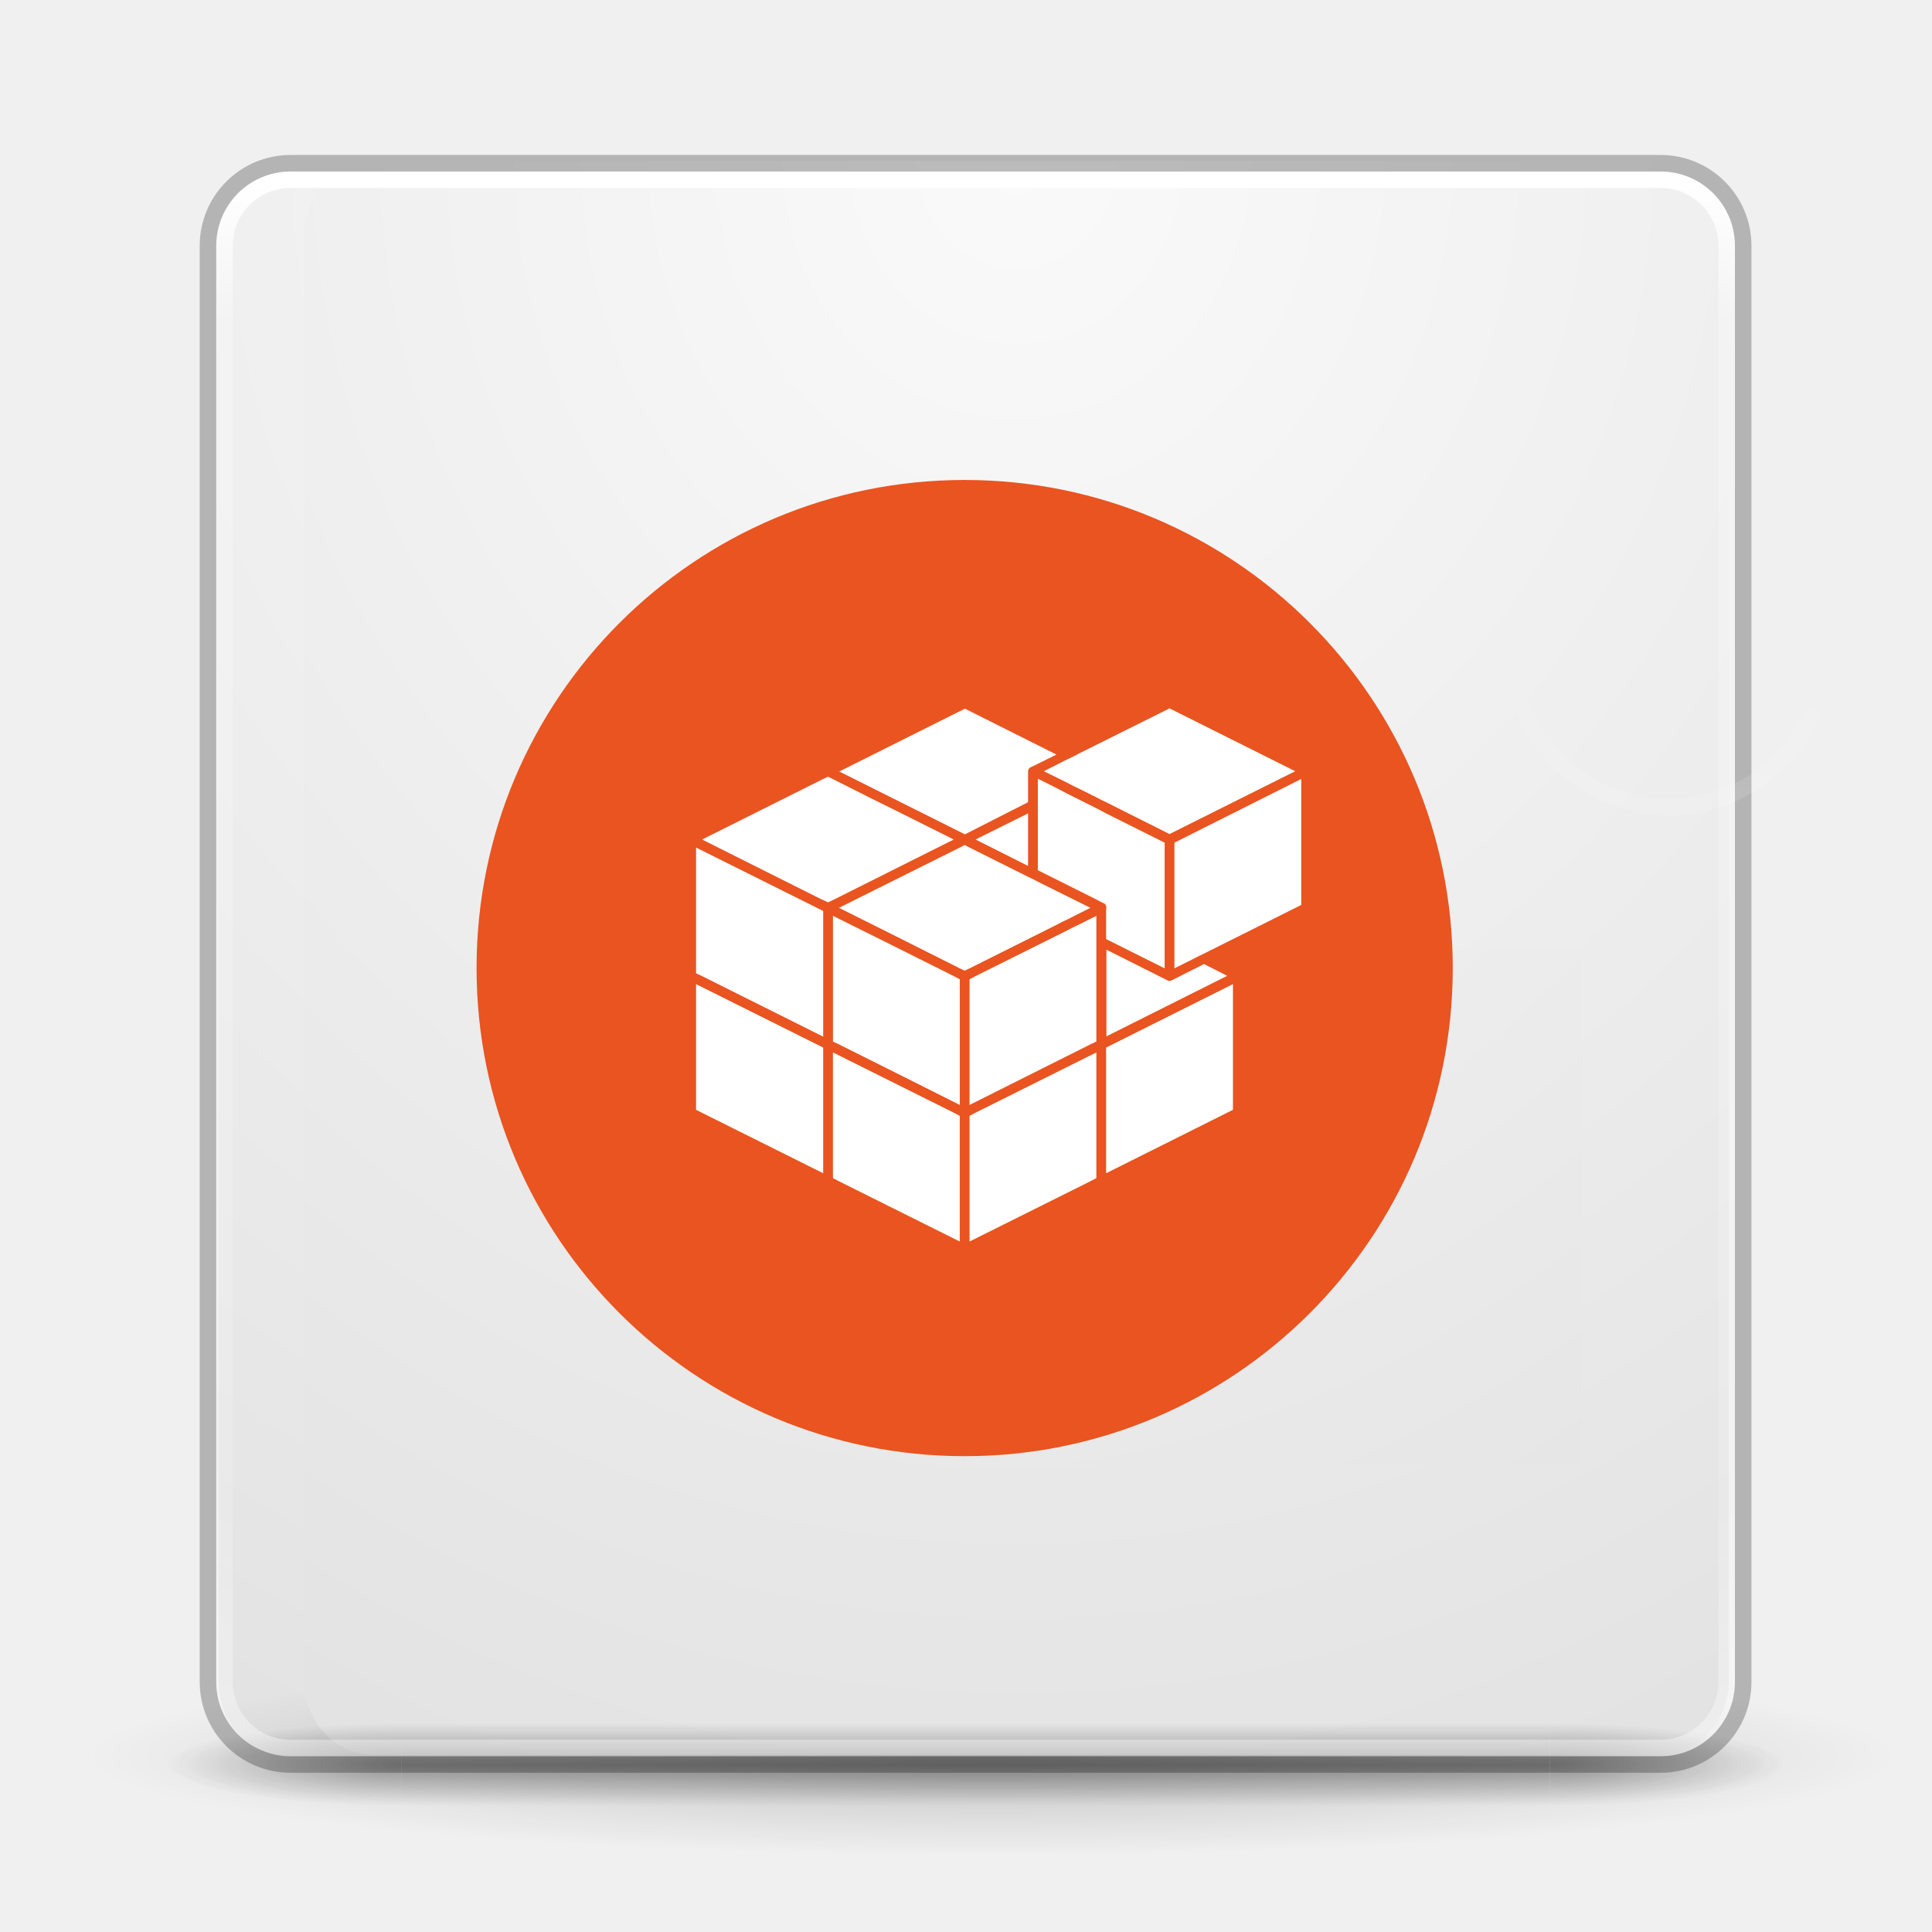
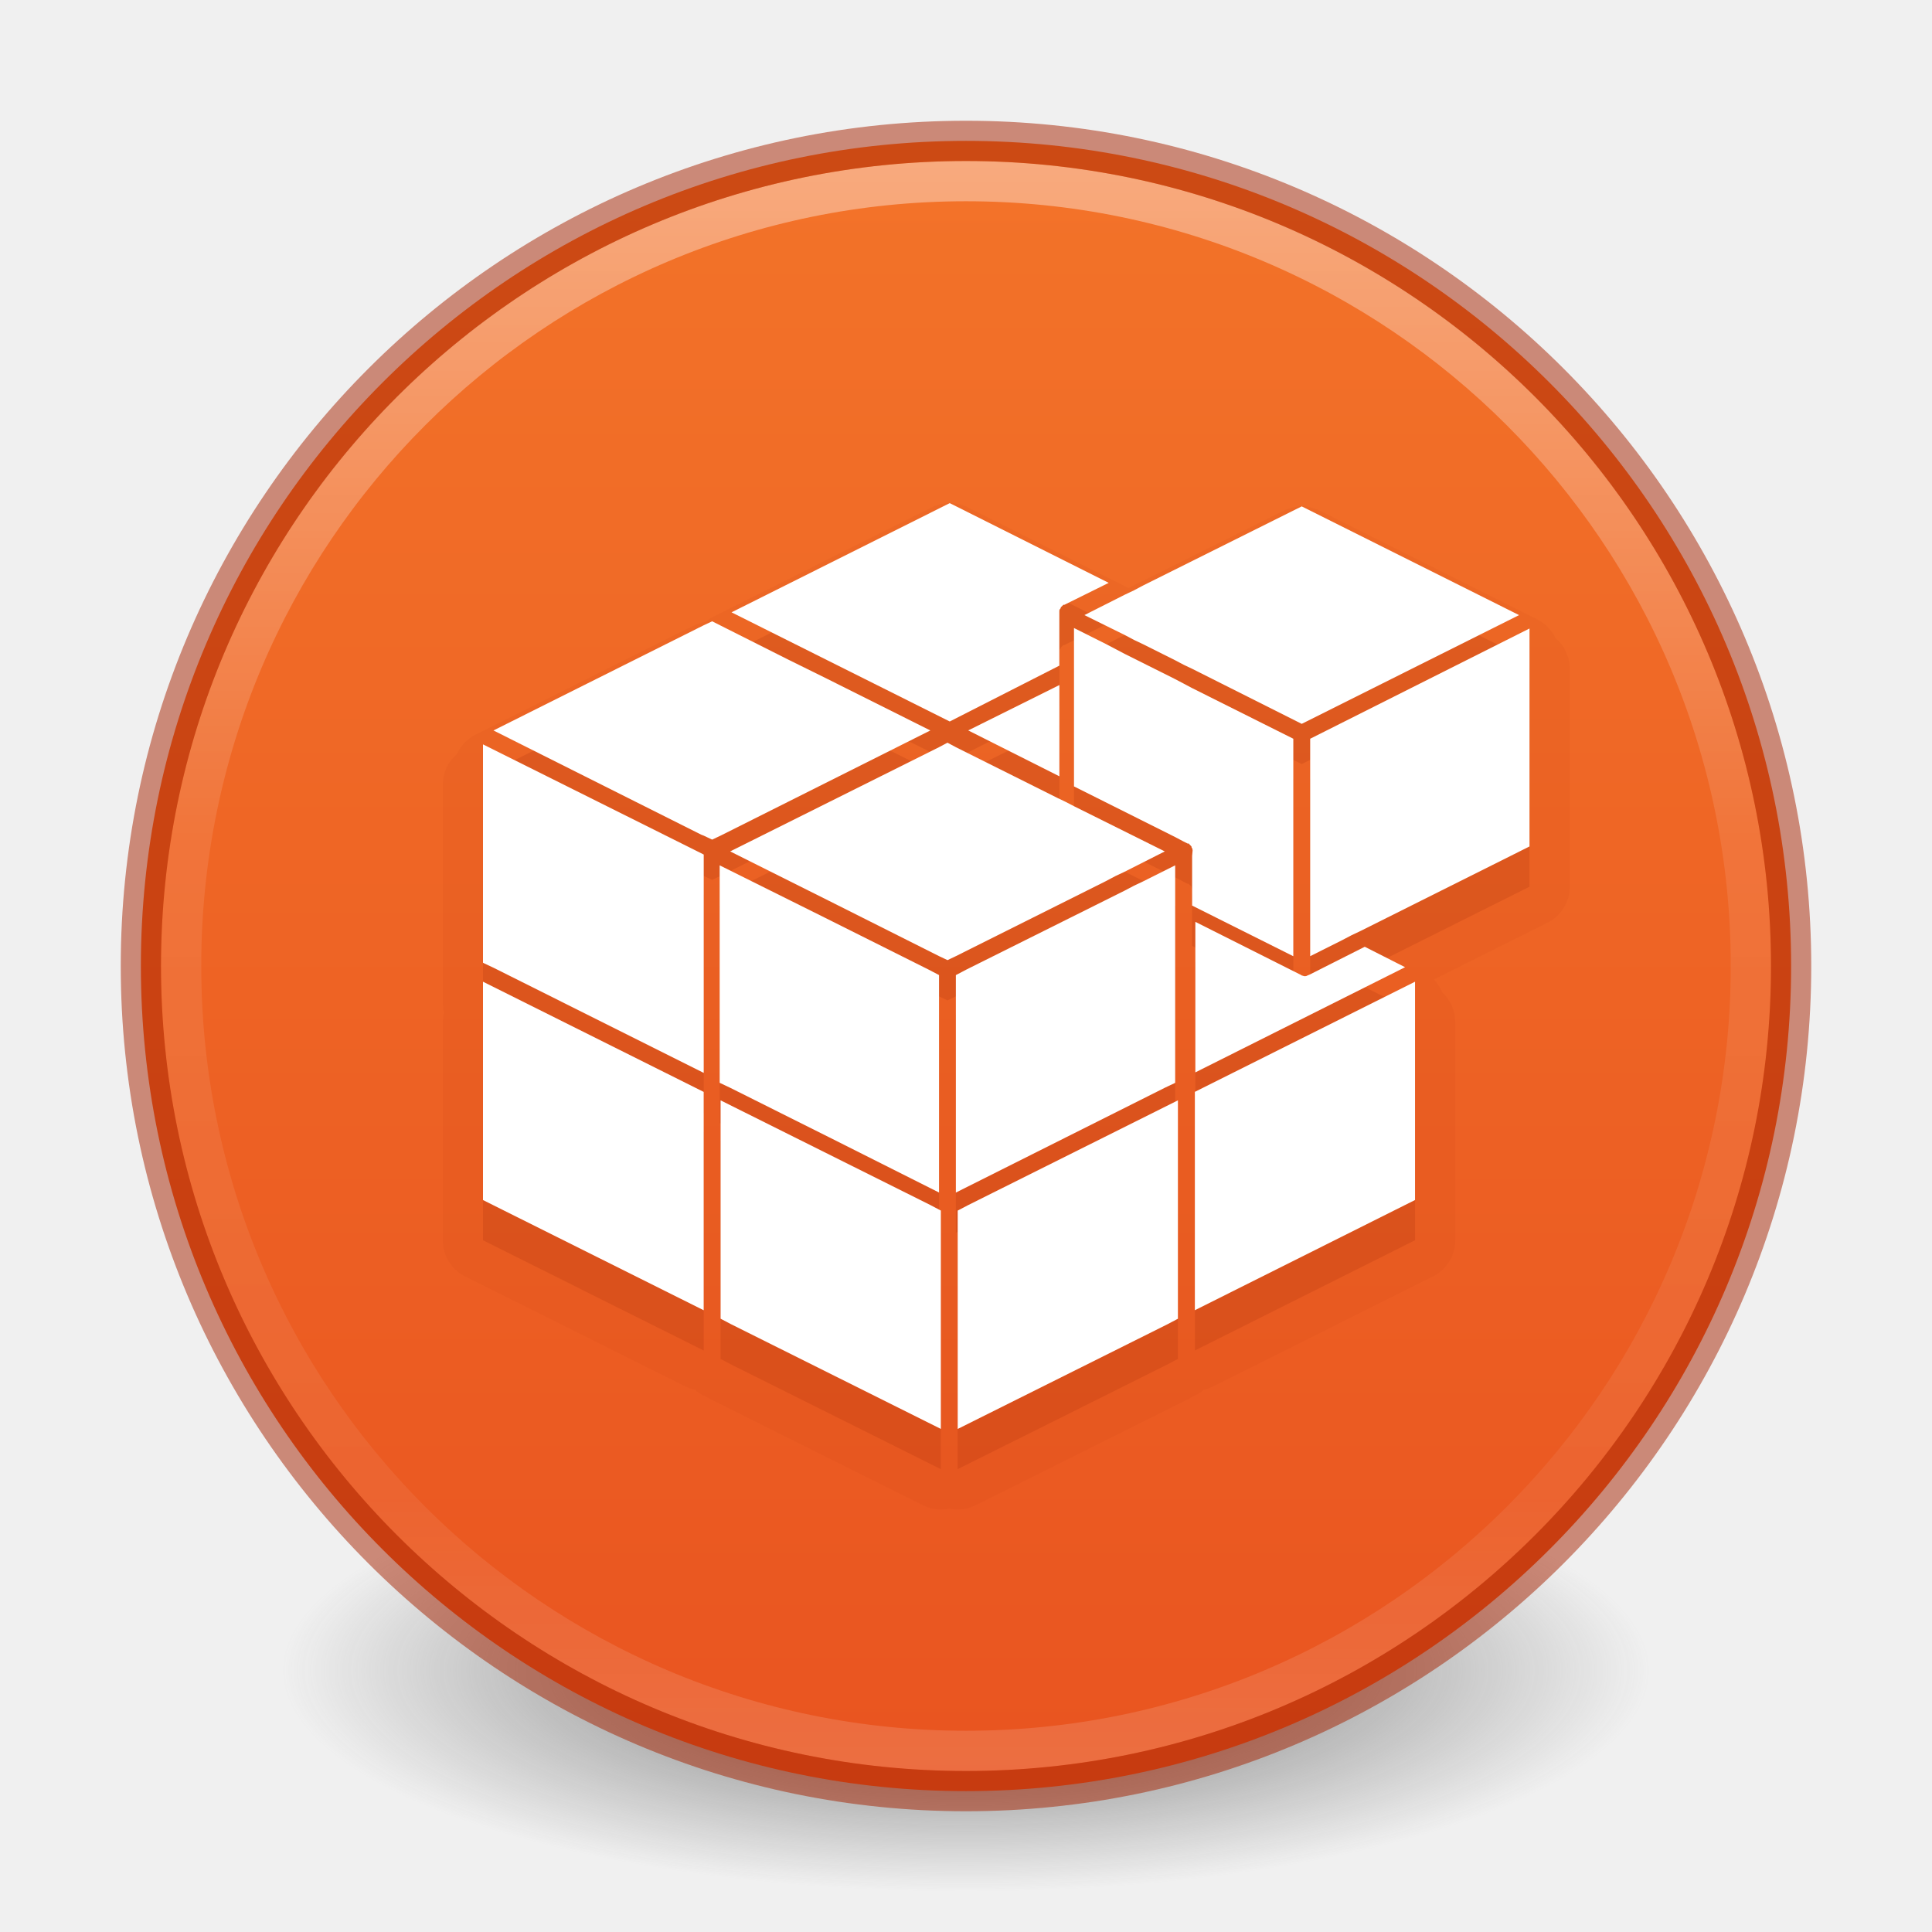
- <svg xmlns="http://www.w3.org/2000/svg" xmlns:xlink="http://www.w3.org/1999/xlink" version="1.1" width="128" height="128" id="svg4434">
-   <defs id="defs4436">
-     <linearGradient x1="24" y1="5.591" gradientTransform="matrix(2.689912,0,0,2.808139,0.07832917,-3.535995)" x2="24" gradientUnits="userSpaceOnUse" xlink:href="#linearGradient3924" y2="42.262" id="linearGradient4136" />
-     <linearGradient id="linearGradient3924">
-       <stop offset="0" stop-color="#fff" id="stop3926" />
-       <stop offset=".091" stop-opacity=".235" stop-color="#fff" id="stop3928" />
-       <stop offset="0.85" stop-opacity=".157" stop-color="#fff" id="stop3930" />
-       <stop offset="1" stop-opacity=".392" stop-color="#fff" id="stop3932" />
+ <svg xmlns="http://www.w3.org/2000/svg" xmlns:xlink="http://www.w3.org/1999/xlink" version="1.1" width="48" height="48" id="svg4951">
+   <defs id="defs4953">
+     <linearGradient x1="71.204" y1="15.369" x2="71.204" y2="40.496" id="linearGradient3177" xlink:href="#linearGradient4806-2" gradientUnits="userSpaceOnUse" gradientTransform="matrix(1.616981,0,0,1.616981,-92.70737,-21.06024)" />
+     <linearGradient id="linearGradient4806-2">
+       <stop id="stop4808-4" style="stop-color:#ffffff;stop-opacity:1" offset="0" />
+       <stop id="stop4810-0" style="stop-color:#ffffff;stop-opacity:0.235" offset="0.424" />
+       <stop id="stop4812-8" style="stop-color:#ffffff;stop-opacity:0.157" offset="0.821" />
+       <stop id="stop4814-0" style="stop-color:#ffffff;stop-opacity:0.392" offset="1" />
    </linearGradient>
-     <radialGradient r="2.5" gradientTransform="matrix(2.0039,0,0,1.4,25.877,-17.4)" cx="4.993" cy="43.5" gradientUnits="userSpaceOnUse" id="radialGradient4093">
-       <stop offset="0" stop-color="#181818" id="stop2883-0" />
-       <stop offset="1" stop-opacity="0" stop-color="#181818" id="stop2885-5" />
-     </radialGradient>
-     <radialGradient r="2.5" gradientTransform="matrix(2.0038,0,0,1.4,-21.419,-104.4)" cx="4.993" cy="43.5" gradientUnits="userSpaceOnUse" id="radialGradient4095">
-       <stop offset="0" stop-color="#181818" id="stop2889-9" />
-       <stop offset="1" stop-opacity="0" stop-color="#181818" id="stop2891-4" />
-     </radialGradient>
-     <linearGradient x1="25.058" y1="47.028" gradientTransform="matrix(0.87434,0,0,1,2.664,0)" x2="25.058" gradientUnits="userSpaceOnUse" y2="39.999" id="linearGradient4097">
-       <stop offset="0" stop-opacity="0" stop-color="#181818" id="stop2895-0" />
-       <stop offset=".5" stop-color="#181818" id="stop2897-2" />
-       <stop offset="1" stop-opacity="0" stop-color="#181818" id="stop2899-6" />
+     <linearGradient id="linearGradient3820-7-2-1">
+       <stop id="stop3822-2-6-3" style="stop-color:#3d3d3d;stop-opacity:1" offset="0" />
+       <stop id="stop3864-8-7-7" style="stop-color:#686868;stop-opacity:0.498" offset="0.5" />
+       <stop id="stop3824-1-2-5" style="stop-color:#686868;stop-opacity:0" offset="1" />
    </linearGradient>
-     <linearGradient id="linearGradient3811">
-       <stop offset="0" id="stop3813" />
-       <stop offset="1" stop-opacity="0" id="stop3815" />
+     <radialGradient cx="99.157" cy="186.171" r="62.769" fx="99.157" fy="186.171" id="radialGradient4949" xlink:href="#linearGradient3820-7-2-1" gradientUnits="userSpaceOnUse" gradientTransform="matrix(0.2708338,0,0,0.08762273,-2.85507,25.18723)" />
+     <linearGradient id="linearGradient1225">
+       <stop id="stop1221" offset="0" style="stop-color:#f37329;stop-opacity:1" />
+       <stop id="stop1223" offset="1" style="stop-color:#e95420;stop-opacity:1" />
    </linearGradient>
-     <radialGradient r="35.338" gradientTransform="matrix(1.702208,0,0,0.1856964,72.5862,98.99652)" cx="-4.029" cy="93.468" gradientUnits="userSpaceOnUse" xlink:href="#linearGradient3811" id="radialGradient4432" />
-     <radialGradient r="27.5" gradientTransform="matrix(1.7133e-8 4.1073 -3.9361 1.7878e-8 82.09 -109.71)" cx="32" cy="4.342" gradientUnits="userSpaceOnUse" id="radialGradient3044">
-       <stop offset="0" stop-color="#fafafa" id="stop4634-68-8-0-2-9-4" />
-       <stop offset="1" stop-color="#e1e1e1" id="stop4636-8-21-7-1-4-8" />
-     </radialGradient>
-     <linearGradient x1="32" y1="18" gradientTransform="matrix(1.858986,0,0,5.831433,-60.1016,-109.5536)" x2="32" gradientUnits="userSpaceOnUse" xlink:href="#linearGradient3811" y2="33" id="linearGradient38386" />
-     <radialGradient r="4.5" gradientTransform="matrix(1,0,0,0.66667,16,6.6667)" cx="12.5" cy="20" gradientUnits="userSpaceOnUse" xlink:href="#linearGradient3811" id="radialGradient8807" />
-     <radialGradient r="4.5" gradientTransform="matrix(0.83333,0,0,0.55556,18.333,8.3889)" cx="12.5" cy="20" gradientUnits="userSpaceOnUse" xlink:href="#linearGradient3811" id="radialGradient8809" />
-     <radialGradient r="4.5" gradientTransform="matrix(1,0,0,0.66667,8,6.6667)" cx="12.5" cy="20" gradientUnits="userSpaceOnUse" xlink:href="#linearGradient3811" id="radialGradient8797" />
-     <radialGradient r="4.5" gradientTransform="matrix(0.83333,0,0,0.55556,10.333,8.3889)" cx="12.5" cy="20" gradientUnits="userSpaceOnUse" xlink:href="#linearGradient3811" id="radialGradient8799" />
-     <radialGradient r="4.5" gradientTransform="matrix(1,0,0,0.66667,24,6.6667)" cx="12.5" cy="20" gradientUnits="userSpaceOnUse" xlink:href="#linearGradient3811" id="radialGradient8817" />
-     <radialGradient r="4.5" gradientTransform="matrix(0.83333,0,0,0.55556,26.333,8.3889)" cx="12.5" cy="20" gradientUnits="userSpaceOnUse" xlink:href="#linearGradient3811" id="radialGradient8819" />
-     <radialGradient r="4.5" gradientTransform="matrix(1,0,0,0.66667,0,6.6667)" cx="12.5" cy="20" gradientUnits="userSpaceOnUse" xlink:href="#linearGradient3811" id="radialGradient8781" />
-     <radialGradient r="4.5" gradientTransform="matrix(0.83333,0,0,0.55556,2.3333,8.3889)" cx="12.5" cy="20" gradientUnits="userSpaceOnUse" xlink:href="#linearGradient3811" id="radialGradient8785" />
-     <linearGradient id="linearGradient8424">
-       <stop offset="0" stop-color="#fff" id="stop8426" />
-       <stop offset="1" stop-opacity="0" stop-color="#fff" id="stop8428" />
-     </linearGradient>
-     <linearGradient x1="9" y1="21" gradientTransform="matrix(3.463365,0,0,3.463365,58.16381,-17.53174)" x2="9" gradientUnits="userSpaceOnUse" xlink:href="#linearGradient8424" y2="18" id="linearGradient44241" />
-     <linearGradient x1="9" y1="21" gradientTransform="matrix(3.463365,0,0,3.463365,12.22914,-17.53174)" x2="9" gradientUnits="userSpaceOnUse" xlink:href="#linearGradient8424" y2="18" id="linearGradient44245" />
-     <linearGradient x1="20" y1="27" gradientTransform="matrix(2.6 0 0 2.3846 3.8 6.3077)" x2="20" gradientUnits="userSpaceOnUse" y2="38" id="linearGradient8827">
-       <stop offset="0" stop-color="#6db0de" id="stop8823" />
-       <stop offset="1" stop-color="#a4cae4" id="stop8825" />
-     </linearGradient>
-     <linearGradient x1="8" y1="15" gradientTransform="matrix(8.3334 0 0 7.7738 22.333 5.7794)" x2="8" gradientUnits="userSpaceOnUse" y2="10" id="linearGradient5610-3-8">
-       <stop offset="0" stop-color="#ae6a37" id="stop5606-8-2" />
-       <stop offset="1" stop-color="#d28e5b" id="stop5608-5-0" />
-     </linearGradient>
-     <linearGradient x1="9" y1="10" gradientTransform="matrix(8.3334 0 0 7.7738 22.333 5.7794)" x2="9" gradientUnits="userSpaceOnUse" y2="15" id="linearGradient5618-5-7">
-       <stop offset="0" stop-opacity=".625" stop-color="#492714" id="stop5614-2-5" />
-       <stop offset="1" stop-opacity=".77" stop-color="#6a3f1f" id="stop5616-0-2" />
-     </linearGradient>
-     <linearGradient x1="633.24" y1="225.82" gradientTransform="matrix(10.617 0 0 9.1124 -6632.9 -1979.7)" x2="633.24" gradientUnits="userSpaceOnUse" y2="230.21" id="linearGradient6572-9-1">
-       <stop offset="0" stop-color="#fff" id="stop6094" />
-       <stop offset=".1" stop-opacity=".235" stop-color="#fff" id="stop6096" />
-       <stop offset="0.975" stop-opacity=".157" stop-color="#fff" id="stop6098" />
-       <stop offset="1" stop-opacity=".392" stop-color="#fff" id="stop6100" />
-     </linearGradient>
-     <linearGradient x1="11" y1="34" gradientTransform="matrix(0 2.6364 -2.8462 0 144.77 40.182)" x2="23" gradientUnits="userSpaceOnUse" y2="34" id="linearGradient8537">
-       <stop offset="0" stop-color="#fff" id="stop3926-9-4-9-6" />
-       <stop offset=".063" stop-opacity=".235" stop-color="#fff" id="stop3928-9-8-6-5" />
-       <stop offset=".951" stop-opacity=".157" stop-color="#fff" id="stop3930-3-5-1-7" />
-       <stop offset="1" stop-opacity=".392" stop-color="#fff" id="stop3932-8-0-4-8" />
-     </linearGradient>
-     <linearGradient x1="9" y1="21" gradientTransform="matrix(3.1667 0 0 3.1667 -3.9167 -4.4167)" x2="9" gradientUnits="userSpaceOnUse" xlink:href="#linearGradient8424" y2="18" id="linearGradient44452" />
-     <linearGradient x1="71" y1="19" x2="71" gradientUnits="userSpaceOnUse" xlink:href="#linearGradient3924" y2="39" id="linearGradient44483" gradientTransform="matrix(1.093683,0,0,1.093683,-6.454237,-12.70127)" />
-     <radialGradient r="27.5" gradientTransform="matrix(-1.22595e-8,2.938974,2.816472,1.2792583e-8,30.61873,53.78159)" cx="32" cy="4.342" gradientUnits="userSpaceOnUse" id="radialGradient3044-3">
-       <stop offset="0" stop-color="#fafafa" id="stop4634-68-8-0-2-9-4-6" />
-       <stop offset="1" stop-color="#e1e1e1" id="stop4636-8-21-7-1-4-8-7" />
-     </radialGradient>
-     <linearGradient gradientTransform="matrix(1.777778,0,0,1.777778,-228.4795,-53.88708)" gradientUnits="userSpaceOnUse" xlink:href="#linearGradient5803-2" id="linearGradient3045-0" y2="54.78" x2="167.983" y1="8.508" x1="167.983" />
-     <linearGradient id="linearGradient5803-2">
-       <stop offset="0" style="stop-color:#fff5ef;stop-opacity:1" id="stop5805-1" />
-       <stop offset="1" style="stop-color:#fef8dd;stop-opacity:1" id="stop5807-6" />
-     </linearGradient>
-     <linearGradient gradientTransform="matrix(2.72973,0,0,2.72973,-1.513518,-62.51168)" gradientUnits="userSpaceOnUse" xlink:href="#linearGradient3924-6" id="linearGradient4136-3" y2="43" x2="24" y1="5" x1="24" />
-     <linearGradient id="linearGradient3924-6">
-       <stop offset="0" style="stop-color:#ffffff;stop-opacity:1" id="stop3926-7" />
-       <stop offset="0.063" style="stop-color:#ffffff;stop-opacity:0.235" id="stop3928-5" />
-       <stop offset="0.951" style="stop-color:#ffffff;stop-opacity:0.157" id="stop3930-3" />
-       <stop offset="1" style="stop-color:#ffffff;stop-opacity:0.392" id="stop3932-5" />
-     </linearGradient>
-     <radialGradient gradientTransform="matrix(0,25.08328,-30.79425,0,372.8166,-272.09)" gradientUnits="userSpaceOnUse" xlink:href="#linearGradient2867-449-88-871-390-598-476-591-434-148-57-177-8-3-3-6-4-8-8-8" id="radialGradient5264-4" fy="9.957" fx="6.2" r="12.672" cy="9.957" cx="6.73" />
-     <linearGradient id="linearGradient2867-449-88-871-390-598-476-591-434-148-57-177-8-3-3-6-4-8-8-8">
-       <stop offset="0" style="stop-color:#ffcd7d;stop-opacity:1" id="stop3750-1-0-7-6-6-1-3-9" />
-       <stop offset="0.262" style="stop-color:#fc8f36;stop-opacity:1" id="stop3752-3-7-4-0-32-8-923-0" />
-       <stop offset="0.705" style="stop-color:#e23a0e;stop-opacity:1" id="stop3754-1-8-5-2-7-6-7-1" />
-       <stop offset="1" style="stop-color:#ac441f;stop-opacity:1" id="stop3756-1-6-2-6-6-1-96-6" />
-     </linearGradient>
-     <radialGradient gradientTransform="matrix(2.003784,0,0,1.4,27.98813,-17.4)" gradientUnits="userSpaceOnUse" xlink:href="#linearGradient3688-166-749-5" id="radialGradient4093-6" fy="43.5" fx="4.993" r="2.5" cy="43.5" cx="4.993" />
-     <linearGradient id="linearGradient3688-166-749-5">
-       <stop offset="0" style="stop-color:#181818;stop-opacity:1" id="stop2883-0-2" />
-       <stop offset="1" style="stop-color:#181818;stop-opacity:0" id="stop2885-5-9" />
-     </linearGradient>
-     <radialGradient gradientTransform="matrix(2.003784,0,0,1.4,-20.01187,-104.4)" gradientUnits="userSpaceOnUse" xlink:href="#linearGradient3688-166-749-5" id="radialGradient4095-1" fy="43.5" fx="4.993" r="2.5" cy="43.5" cx="4.993" />
-     <linearGradient gradientUnits="userSpaceOnUse" xlink:href="#linearGradient3702-501-757-0" id="linearGradient4097-0" y2="39.999" x2="25.058" y1="47.028" x1="25.058" />
-     <linearGradient id="linearGradient3702-501-757-0">
-       <stop offset="0" style="stop-color:#181818;stop-opacity:0" id="stop2895-0-9" />
-       <stop offset="0.5" style="stop-color:#181818;stop-opacity:1" id="stop2897-2-3" />
-       <stop offset="1" style="stop-color:#181818;stop-opacity:0" id="stop2899-6-6" />
-     </linearGradient>
-     <radialGradient gradientTransform="matrix(1.556392,0,0,0.1697883,70.27035,38.1321)" gradientUnits="userSpaceOnUse" xlink:href="#linearGradient3811" id="radialGradient3954" fy="93.468" fx="-4.029" r="35.338" cy="93.468" cx="-4.029" />
-     <radialGradient r="27.5" gradientTransform="matrix(1.7351173e-8,4.466979,-3.986223,1.9443588e-8,78.36797,-131.3117)" cx="32" cy="4.342" gradientUnits="userSpaceOnUse" id="radialGradient3044-37">
-       <stop offset="0" stop-color="#fafafa" id="stop4634-68-8-0-2-9-4-5" />
-       <stop offset="1" stop-color="#e1e1e1" id="stop4636-8-21-7-1-4-8-9" />
-     </radialGradient>
-     <radialGradient r="27.5" gradientTransform="matrix(-1.7577738e-8,4.518937,4.038273,1.9669749e-8,49.81466,-134.2631)" cx="32" cy="4.342" gradientUnits="userSpaceOnUse" id="radialGradient3044-37-2">
-       <stop offset="0" stop-color="#fafafa" id="stop4634-68-8-0-2-9-4-5-2" />
-       <stop offset="1" stop-color="#e1e1e1" id="stop4636-8-21-7-1-4-8-9-8" />
-     </radialGradient>
-     <linearGradient xlink:href="#linearGradient8424" id="linearGradient4270" gradientUnits="userSpaceOnUse" gradientTransform="matrix(3.463365,0,0,3.463365,81.13147,-17.53174)" x1="9" y1="21" x2="9" y2="18" />
+     <linearGradient gradientTransform="matrix(0.3942308,0,0,0.3942308,-1.427886,-2.018512)" gradientUnits="userSpaceOnUse" y2="118.048" x2="64.5" y1="13.998" x1="64.5" id="linearGradient1227" xlink:href="#linearGradient1225" />
  </defs>
-   <path d="M 27.623,85.72 40.924,72.419" id="path8525" style="opacity:0.2;fill:none;stroke:#ffffff;stroke-width:1.478px;stroke-linecap:round" />
-   <path d="m 19.032,11.932 c -2.525,0 -4.557,2.183 -4.557,4.894 l 0,94.619 c 0,2.711 2.033,4.894 4.557,4.894 l 84.057,0 c 2.525,0 4.557,-2.183 4.557,-4.894 l 0,-94.619 c 0,-2.711 -2.033,-4.894 -4.557,-4.894 z m 5.064,51.66 39.497,0 0,33.715 -39.497,0 z" style="color:#000000;fill:url(#radialGradient3044-37)" id="rect5505-21-3" />
-   <path d="M 40.924,62.074 54.225,48.773" id="path8527" style="opacity:0.2;fill:none;stroke:#ffffff;stroke-width:1.478px;stroke-linecap:round" />
-   <path d="m 125.881,116.353 c -0.007,3.624 -26.935,6.561 -60.153,6.561 -33.217,0 -60.146,-2.937 -60.153,-6.561 -0.006,-3.625 26.926,-6.563 60.153,-6.563 33.226,0 60.159,2.939 60.153,6.563 z" style="color:#000000;opacity:0.2;fill:url(#radialGradient4432)" id="path3041" />
-   <path d="m 109.926,10.647 c 2.558,0 4.617,2.208 4.617,4.951 l 0,95.719 c 0,2.743 -2.059,4.951 -4.617,4.951 l -85.155,0 c -2.558,0 -4.617,-2.208 -4.617,-4.951 l 0,-95.719 c 0,-2.743 2.059,-4.951 4.617,-4.951 z m -5.13,52.26 -40.012,0 0,34.107 40.012,0 z" style="color:#000000;fill:url(#radialGradient3044-37-2)" id="rect5505-21-3-9" />
-   <g transform="matrix(2.952943,0,0,0.6076063,-5.141818,91.07936)" id="g2036">
-     <g transform="matrix(1.0526,0,0,1.2857,-1.2632,-13.429)" id="g3712" style="opacity:0.4">
-       <rect x="35.889" y="40" width="5" height="7" id="rect2801" style="fill:url(#radialGradient4093)" />
-       <rect x="-11.407" y="-47" width="5" height="7" transform="scale(-1,-1)" id="rect3696" style="fill:url(#radialGradient4095)" />
-       <rect x="11.407" y="40" width="24.482" height="7" id="rect3700" style="fill:url(#linearGradient4097)" />
-     </g>
-   </g>
-   <path d="M 51.269,75.375 64.57,62.074" id="path8592" style="opacity:0.2;fill:none;stroke:#ffffff;stroke-width:1.478px;stroke-linecap:round" />
-   <rect x="14.873" y="11.909" width="99.525" height="103.9" ry="4.375" rx="4.375" id="rect6741-7" style="fill:none;stroke:url(#linearGradient4136);stroke-width:1.094;stroke-linecap:round;stroke-linejoin:round" />
-   <circle class="st1" cx="63.911" cy="64.137" r="32.338" id="circle7" style="fill:#e95420" />
-   <path class="st2" d="m 68.112,53.89 -3.479,1.73 3.479,1.749 z m 0,-0.741 0,-2.072 c 0,-0.038 0,-0.057 0.019,-0.076 0,0 0,-0.019 0.019,-0.019 0,-0.019 0.019,-0.038 0.019,-0.057 0,-0.019 0.019,-0.019 0.019,-0.019 l 0.038,-0.038 0.019,-0.019 0.019,-0.019 0.038,0 1.692,-0.837 -6.065,-3.042 -8.327,4.163 8.327,4.163 4.182,-2.129 z m -21.996,20.38 8.422,4.202 0,-8.327 -8.422,-4.202 z m 8.004,-13.384 -8.004,-3.992 0,8.327 0.038,0.019 0.361,0.171 8.023,4.011 0,-8.327 -0.038,-0.019 z m 9.068,-4.525 -3.954,-1.977 -1.502,-0.741 -2.871,-1.445 -0.323,0.152 -8.023,4.011 7.928,3.973 0.095,0.038 0.323,0.152 0.323,-0.152 z m 10.095,22.11 8.403,-4.202 0,-8.327 -8.403,4.202 z m 4.202,-12.738 c -0.019,0 -0.057,0 -0.076,-0.019 l -0.019,0 c -0.019,0 -0.019,0 -0.038,-0.019 l -4.049,-2.034 0,5.741 8.004,-4.011 -1.54,-0.779 -2.11,1.065 c -0.019,0 -0.019,0 -0.038,0.019 l -0.019,0 c -0.057,0.038 -0.095,0.038 -0.114,0.038 z m -13.213,8.916 -0.038,0.019 0,8.327 8.004,-3.992 0.361,-0.19 0.038,-0.019 0,-8.327 -8.004,3.992 z m -1.084,-0.19 -8.004,-3.992 0,8.327 0.038,0.019 0.361,0.19 8.004,3.992 0,-8.327 -0.038,-0.019 z" id="path9" style="fill:#ffffff" />
-   <rect x="13.779" y="10.815" width="101.712" height="106.087" ry="5.468" rx="5.468" style="color:#000000;opacity:0.25;fill:none;stroke:#000000;stroke-width:1.094" id="rect5505-21-3-1" />
-   <path class="st2" d="m 77.808,55.829 0,8.327 1.217,-0.608 0.361,-0.19 0.361,-0.171 6.464,-3.232 0,-8.346 z m -4.525,4.487 0,1.901 3.878,1.939 0,-8.327 -3.878,-1.939 -0.323,-0.171 -0.323,-0.171 -1.939,-0.97 -0.361,-0.19 -0.361,-0.19 -1.217,-0.608 0,6.065 3.878,1.939 0.323,0.171 0.152,0.076 0.038,0 c 0.019,0 0.019,0.019 0.019,0.019 0.019,0 0.019,0.019 0.019,0.019 l 0.038,0.038 0.019,0.019 c 0.019,0.019 0.019,0.038 0.019,0.057 0,0 0,0.019 0.019,0.019 0,0.019 0.019,0.057 0.019,0.095 l -0.019,0.209 z m -2.586,-8.46 0.361,0.19 0.361,0.171 1.217,0.608 0.323,0.171 0.323,0.152 4.202,2.11 8.327,-4.163 -8.327,-4.163 -6.065,3.023 -0.361,0.19 -0.361,0.171 -1.54,0.779 z" id="path11" style="fill:#ffffff" />
-   <path class="st2" d="m 71.059,61.456 -0.361,0.19 -6.065,3.023 -0.361,0.19 -0.038,0.019 0,8.327 8.004,-4.011 0.361,-0.171 0.038,-0.019 0,-8.327 -1.217,0.608 z m -7.509,3.403 -0.361,-0.19 -3.954,-1.977 -4.049,-2.015 0,8.327 0.038,0.019 0.361,0.171 3.802,1.901 4.202,2.11 0,-8.327 z m 6.426,-3.574 0.361,-0.19 0.361,-0.171 1.54,-0.779 -3.479,-1.73 -0.323,-0.171 -0.323,-0.152 -3.878,-1.939 -0.323,-0.171 -0.323,0.171 -8.004,3.992 3.802,1.901 4.202,2.11 0.323,0.152 0.323,-0.152 z" id="path13" style="fill:#ffffff" />
-   <circle id="use44205" style="color:#000000;opacity:0.4;isolation:auto;mix-blend-mode:normal;solid-color:#000000;fill:none;stroke:url(#linearGradient4270);stroke-width:1.094;stroke-linecap:round;stroke-linejoin:round;stroke-opacity:0.392;color-rendering:auto;image-rendering:auto;shape-rendering:auto" cy="43.077" cx="110.57" r="10.39" />
+   <path style="opacity:1;fill:url(#radialGradient4949);fill-opacity:1;stroke:none" id="path3818-0-5" d="m 41,41.5 a 17,5.5 0 0 1 -34,0 17,5.5 0 1 1 34,0 z" />
+   <circle class="st1" cx="24" cy="24" r="20.5" id="circle7" style="opacity:1;fill:url(#linearGradient1227);fill-opacity:1;stroke-width:1" />
+   <path style="color:#000000;display:inline;overflow:visible;visibility:visible;opacity:0.4;fill:none;stroke:url(#linearGradient3177);stroke-width:1;stroke-linecap:round;stroke-linejoin:round;stroke-miterlimit:4;stroke-dasharray:none;stroke-dashoffset:0;stroke-opacity:1;marker:none;enable-background:accumulate" id="path4176" d="M 43.5,24 C 43.5,34.77 34.77,43.5 24,43.5 13.23,43.5 4.5,34.77 4.5,24 4.5,13.23 13.23,4.5 24,4.5 34.77,4.5 43.5,13.23 43.5,24 Z" />
+   <path style="color:#000000;display:inline;overflow:visible;visibility:visible;opacity:0.5;fill:none;stroke:#a62100;stroke-width:1;stroke-opacity:1;marker:none;enable-background:accumulate;font-variation-settings:normal;vector-effect:none;fill-opacity:0;stroke-linecap:round;stroke-linejoin:round;stroke-miterlimit:4;stroke-dasharray:none;stroke-dashoffset:0" id="path3871" d="M 24,3.5 C 12.689,3.5 3.5,12.689 3.5,24 3.5,35.311 12.689,44.5 24,44.5 35.311,44.5 44.5,35.311 44.5,24 44.5,12.689 35.311,3.5 24,3.5 Z" />
+   <path d="m 23.561,12.5 a 1,1 0 0 0 -0.412,0.105 l -5.42,2.713 a 1,1 0 0 0 -0.199,0.133 1,1 0 0 0 -0.264,0.08 l -0.211,0.1 a 1,1 0 0 0 -0.02,0.01 L 11.812,18.254 A 1,1 0 0 0 11.35,18.736 1,1 0 0 0 11,19.494 v 5.426 a 1,1 0 0 0 0.029,0.234 A 1,1 0 0 0 11,25.391 v 5.424 a 1,1 0 0 0 0.553,0.895 l 5.482,2.738 a 1,1 0 0 0 0.223,0.078 1,1 0 0 0 0.199,0.133 l 0.016,0.008 0.23,0.119 a 1,1 0 0 0 0.014,0.008 l 5.211,2.602 a 1,1 0 0 0 0.658,0.082 1,1 0 0 0 0.656,-0.082 l 5.211,-2.602 a 1,1 0 0 0 0.018,-0.01 l 0.211,-0.111 h 0.004 a 1,1 0 0 0 0.223,-0.145 1,1 0 0 0 0.225,-0.08 l 5.471,-2.738 A 1,1 0 0 0 36.156,30.814 V 25.391 A 1,1 0 0 0 35.836,24.658 1,1 0 0 0 35.625,24.336 l 2.822,-1.41 A 1,1 0 0 0 39,22.031 V 16.615 A 1,1 0 0 0 38.645,15.852 1,1 0 0 0 38.189,15.387 L 32.789,12.688 a 1,1 0 0 0 -0.893,0 l -3.863,1.924 a 1,1 0 0 0 -0.039,-0.023 L 24.045,12.605 A 1,1 0 0 0 23.561,12.5 Z" id="path9-3-6" style="font-variation-settings:normal;opacity:0.05;vector-effect:none;fill:#8f1c00;fill-opacity:1;stroke-width:1;stroke-linecap:butt;stroke-linejoin:miter;stroke-miterlimit:4;stroke-dasharray:none;stroke-dashoffset:0;stroke-opacity:1" />
+   <path style="opacity:0.15;fill:#8d1c00;stroke-width:1;font-variation-settings:normal;vector-effect:none;fill-opacity:1;stroke-linecap:butt;stroke-linejoin:miter;stroke-miterlimit:4;stroke-dasharray:none;stroke-dashoffset:0;stroke-opacity:1" d="m 23.596,13.5 -5.421,2.713 5.421,2.712 2.723,-1.387 v -1.35 c 0,-0.025 3.19e-4,-0.037 0.013,-0.05 0,0 -4.12e-4,-0.012 0.012,-0.012 0,-0.012 0.013,-0.025 0.013,-0.037 0,-0.012 0.012,-0.013 0.012,-0.013 l 0.025,-0.025 0.012,-0.012 0.013,-0.013 h 0.025 l 1.101,-0.545 z m 8.745,0.081 -3.932,1.961 -0.234,0.124 -0.234,0.111 -0.999,0.505 0.999,0.493 0.234,0.124 0.234,0.111 0.789,0.395 0.21,0.111 0.209,0.099 2.724,1.369 5.4,-2.702 z m -14.648,2.855 -0.21,0.099 -5.223,2.613 5.161,2.589 0.062,0.024 0.21,0.099 0.21,-0.099 5.211,-2.613 -2.574,-1.288 -0.978,-0.483 z m 8.99,0.167 v 3.935 l 2.514,1.259 0.21,0.111 0.098,0.049 h 0.025 c 0.012,0 0.012,0.013 0.012,0.013 0.012,0 0.013,0.013 0.013,0.013 l 0.025,0.024 0.013,0.013 c 0.012,0.012 0.012,0.025 0.012,0.037 0,0 3.92e-4,0.012 0.013,0.012 0,0.012 0.012,0.037 0.012,0.061 l -0.012,0.136 v 1.233 l 2.514,1.258 V 19.354 L 29.617,18.095 29.408,17.984 29.197,17.873 27.94,17.244 27.706,17.121 27.472,16.998 Z M 38,16.615 32.551,19.354 v 5.402 l 0.789,-0.395 0.234,-0.123 0.234,-0.111 L 38,22.03 Z m -11.68,1.405 -2.265,1.127 2.265,1.14 z m -2.78,1.432 -0.209,0.111 -5.19,2.59 2.465,1.233 2.725,1.369 0.209,0.099 0.209,-0.099 3.723,-1.862 0.234,-0.124 0.235,-0.111 0.998,-0.505 -2.256,-1.123 -0.209,-0.11 -0.209,-0.099 -2.515,-1.258 z M 12,19.494 v 5.425 l 0.025,0.013 0.236,0.111 5.223,2.613 v -5.425 l -0.025,-0.013 -0.248,-0.124 z m 5.88,3.005 v 5.403 l 0.025,0.012 0.235,0.111 2.465,1.233 2.725,1.37 v -5.403 l -0.025,-0.013 -0.235,-0.123 -2.564,-1.283 z m 11.317,0 -0.789,0.395 -0.234,0.111 -0.234,0.123 -3.933,1.962 -0.234,0.123 -0.025,0.013 v 5.403 l 5.19,-2.603 0.234,-0.111 0.025,-0.012 z m 0.501,1.404 v 3.74 l 5.211,-2.613 -1.002,-0.508 -1.374,0.694 c -0.012,0 -0.012,2.09e-4 -0.025,0.013 h -0.013 c -0.037,0.025 -0.061,0.024 -0.074,0.024 -0.012,0 -0.038,-2.12e-4 -0.05,-0.013 h -0.012 c -0.012,0 -0.012,5.65e-4 -0.025,-0.012 z M 12,25.39 v 5.425 l 5.483,2.738 v -5.425 z m 23.156,0 -5.47,2.737 v 5.425 l 5.47,-2.738 z m -17.253,2.948 v 5.425 l 0.025,0.013 0.236,0.124 5.211,2.601 v -5.425 l -0.025,-0.013 -0.235,-0.124 z m 11.362,0 -5.21,2.602 -0.236,0.124 -0.025,0.013 V 36.5 l 5.211,-2.601 0.235,-0.124 0.025,-0.013 z" id="path9-3" />
+   <path style="opacity:1;fill:#ffffff;stroke-width:1" d="m 23.596,12.5 -5.421,2.713 5.421,2.712 2.723,-1.387 v -1.35 c 0,-0.025 3.19e-4,-0.037 0.013,-0.05 0,0 -4.12e-4,-0.012 0.012,-0.012 0,-0.012 0.013,-0.025 0.013,-0.037 0,-0.012 0.012,-0.013 0.012,-0.013 l 0.025,-0.025 0.012,-0.012 0.013,-0.013 h 0.025 l 1.101,-0.545 z m 8.745,0.081 -3.932,1.961 -0.234,0.124 -0.234,0.111 -0.999,0.505 0.999,0.493 0.234,0.124 0.234,0.111 0.789,0.395 0.21,0.111 0.209,0.099 2.724,1.369 5.4,-2.702 z m -14.648,2.855 -0.21,0.099 -5.223,2.613 5.161,2.589 0.062,0.024 0.21,0.099 0.21,-0.099 5.211,-2.613 -2.574,-1.288 -0.978,-0.483 z m 8.99,0.167 v 3.935 l 2.514,1.259 0.21,0.111 0.098,0.049 h 0.025 c 0.012,0 0.012,0.013 0.012,0.013 0.012,0 0.013,0.013 0.013,0.013 l 0.025,0.024 0.013,0.013 c 0.012,0.012 0.012,0.025 0.012,0.037 0,0 3.92e-4,0.012 0.013,0.012 0,0.012 0.012,0.037 0.012,0.061 l -0.012,0.136 v 1.233 l 2.514,1.258 V 18.354 L 29.617,17.095 29.408,16.984 29.197,16.873 27.94,16.244 27.706,16.121 27.472,15.998 Z M 38,15.615 32.551,18.354 v 5.402 l 0.789,-0.395 0.234,-0.123 0.234,-0.111 L 38,21.03 Z m -11.68,1.405 -2.265,1.127 2.265,1.14 z m -2.78,1.432 -0.209,0.111 -5.19,2.59 2.465,1.233 2.725,1.369 0.209,0.099 0.209,-0.099 3.723,-1.862 0.234,-0.124 0.235,-0.111 0.998,-0.505 -2.256,-1.123 L 26.473,19.921 26.264,19.821 23.749,18.564 Z M 12,18.494 v 5.425 l 0.025,0.013 0.236,0.111 5.223,2.613 v -5.425 l -0.025,-0.013 -0.248,-0.124 z m 5.88,3.005 v 5.403 l 0.025,0.012 0.235,0.111 2.465,1.233 2.725,1.37 v -5.403 l -0.025,-0.013 -0.235,-0.123 -2.564,-1.283 z m 11.317,0 -0.789,0.395 -0.234,0.111 -0.234,0.123 -3.933,1.962 -0.234,0.123 -0.025,0.013 v 5.403 l 5.19,-2.603 0.234,-0.111 0.025,-0.012 z m 0.501,1.404 v 3.74 l 5.211,-2.613 -1.002,-0.508 -1.374,0.694 c -0.012,0 -0.012,2.09e-4 -0.025,0.013 h -0.013 c -0.037,0.025 -0.061,0.024 -0.074,0.024 -0.012,0 -0.038,-2.12e-4 -0.05,-0.013 h -0.012 c -0.012,0 -0.012,5.65e-4 -0.025,-0.012 z M 12,24.39 v 5.425 l 5.483,2.738 v -5.425 z m 23.156,0 -5.47,2.737 v 5.425 l 5.47,-2.738 z m -17.253,2.948 v 5.425 l 0.025,0.013 0.236,0.124 5.211,2.601 v -5.425 l -0.025,-0.013 -0.235,-0.124 z m 11.362,0 -5.21,2.602 -0.236,0.124 -0.025,0.013 v 5.425 l 5.211,-2.601 0.235,-0.124 0.025,-0.013 z" id="path9" />
</svg>
